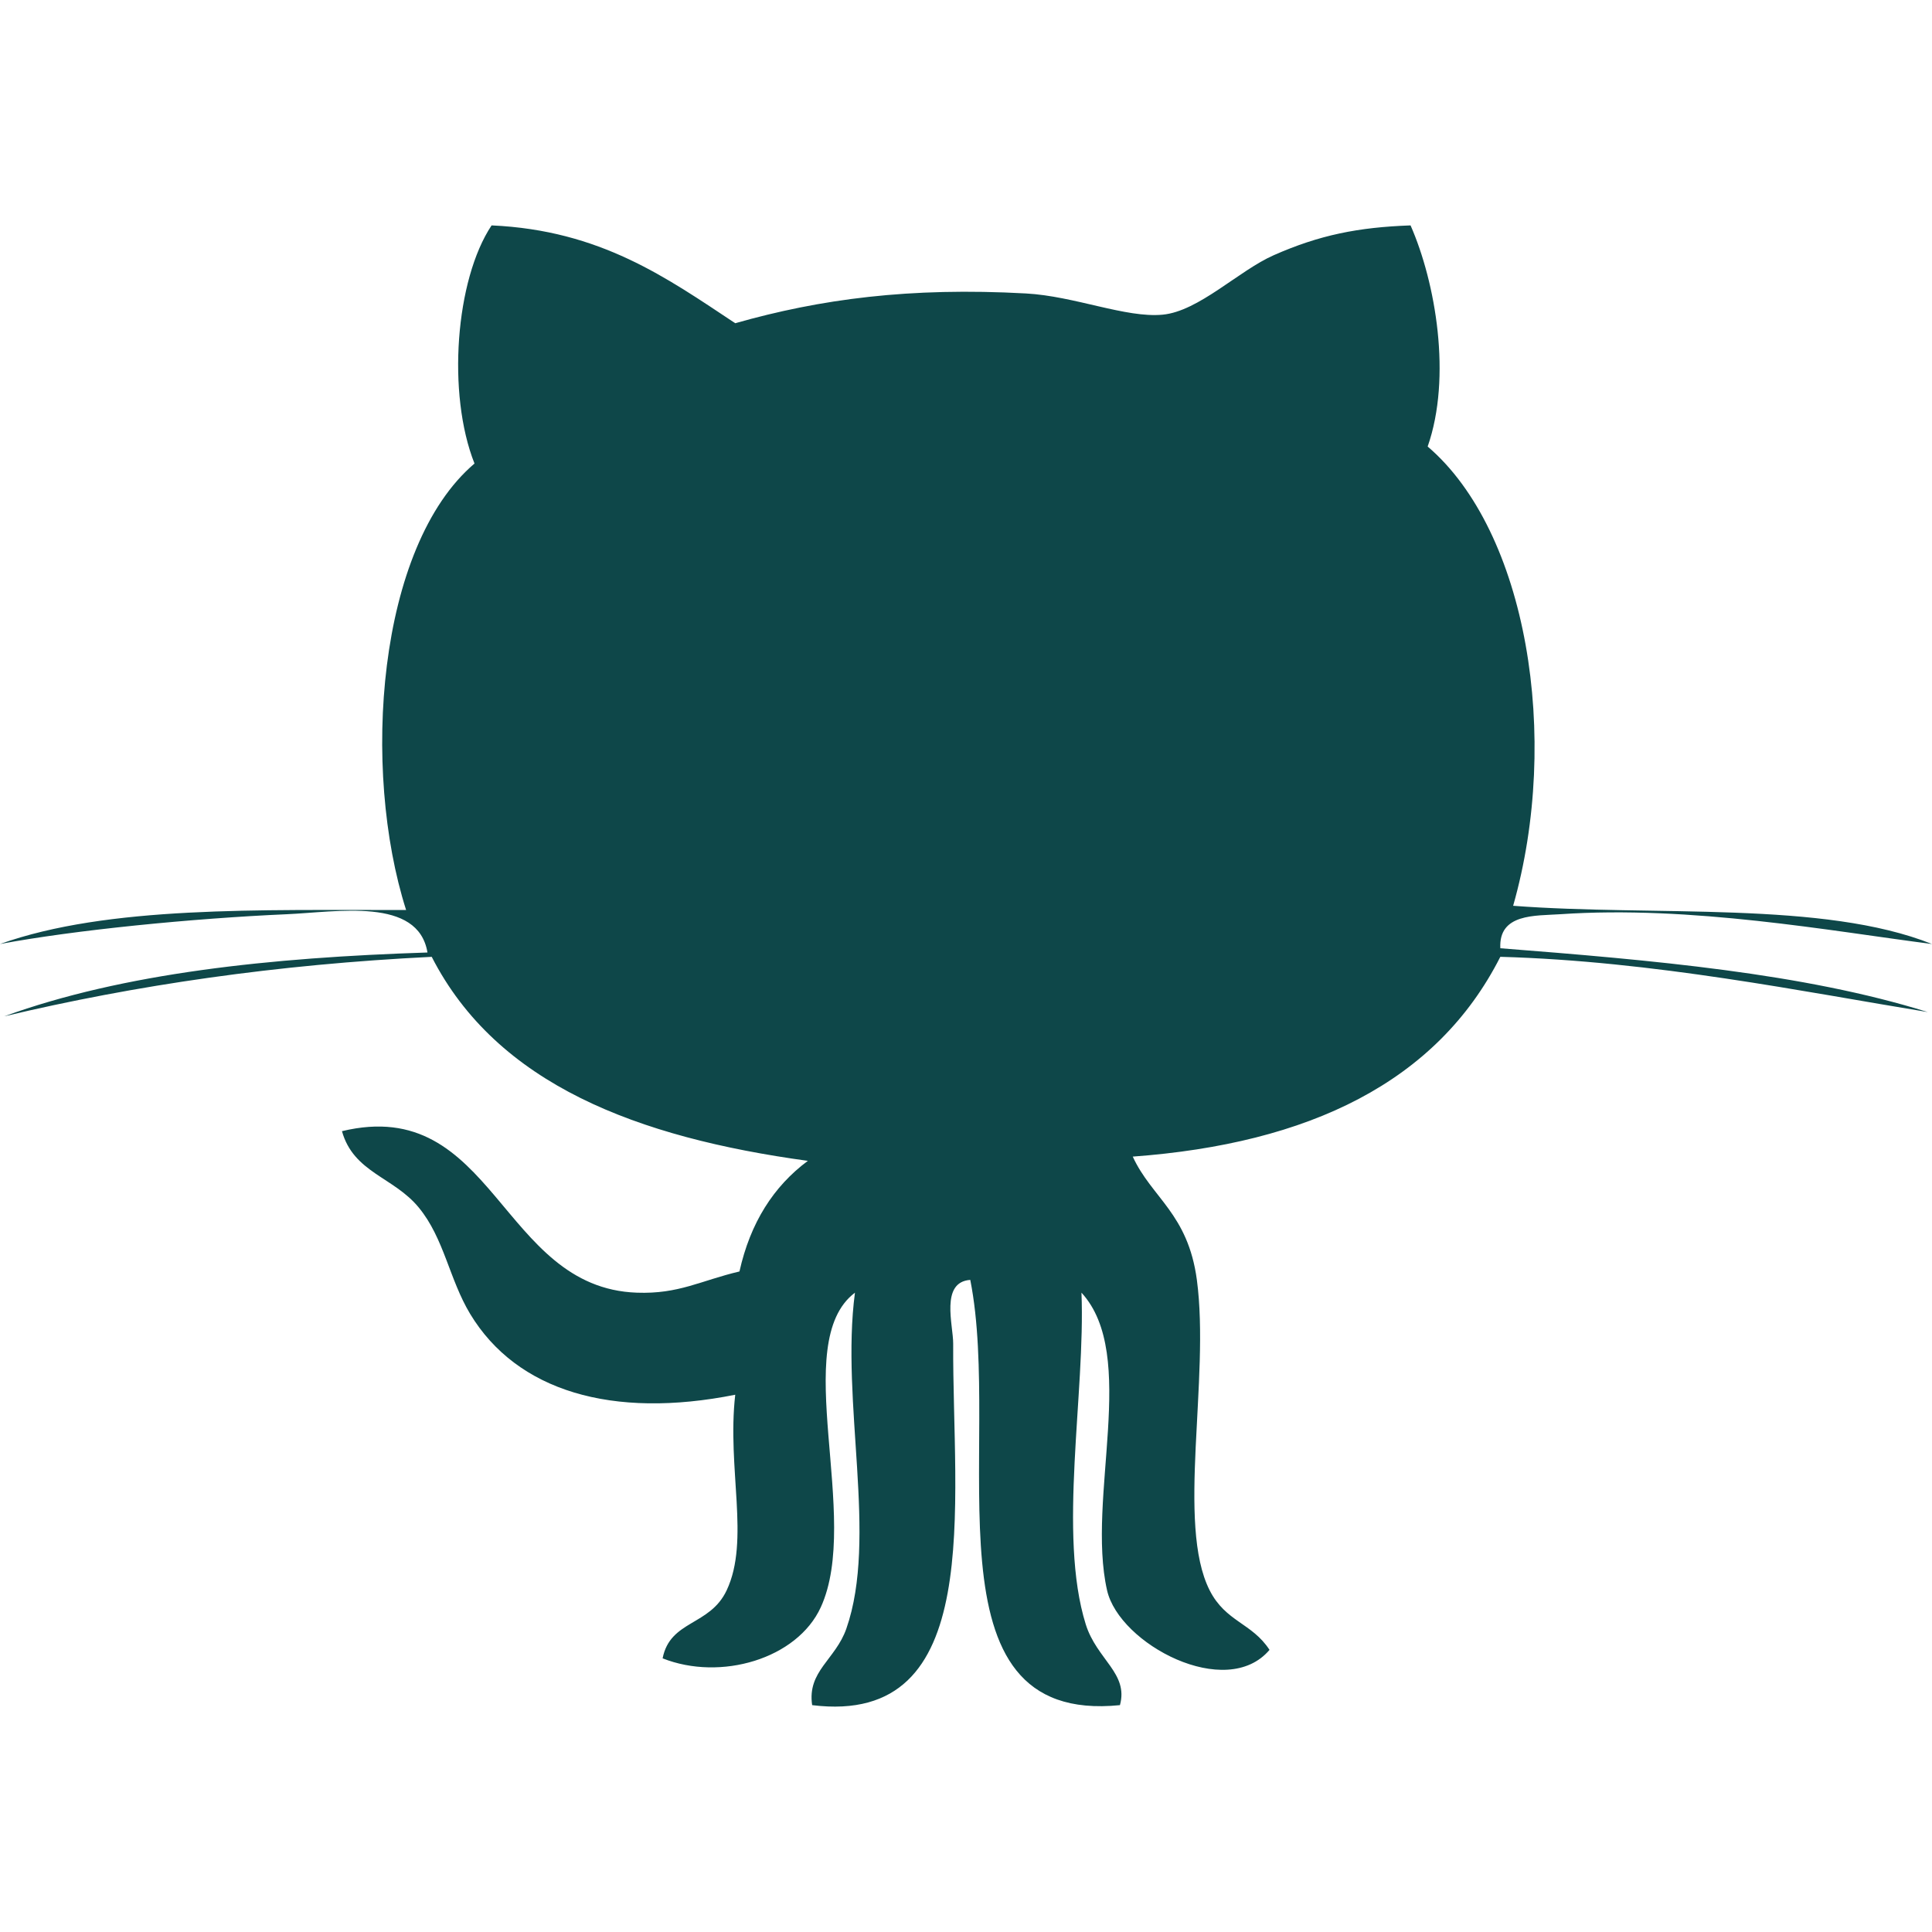
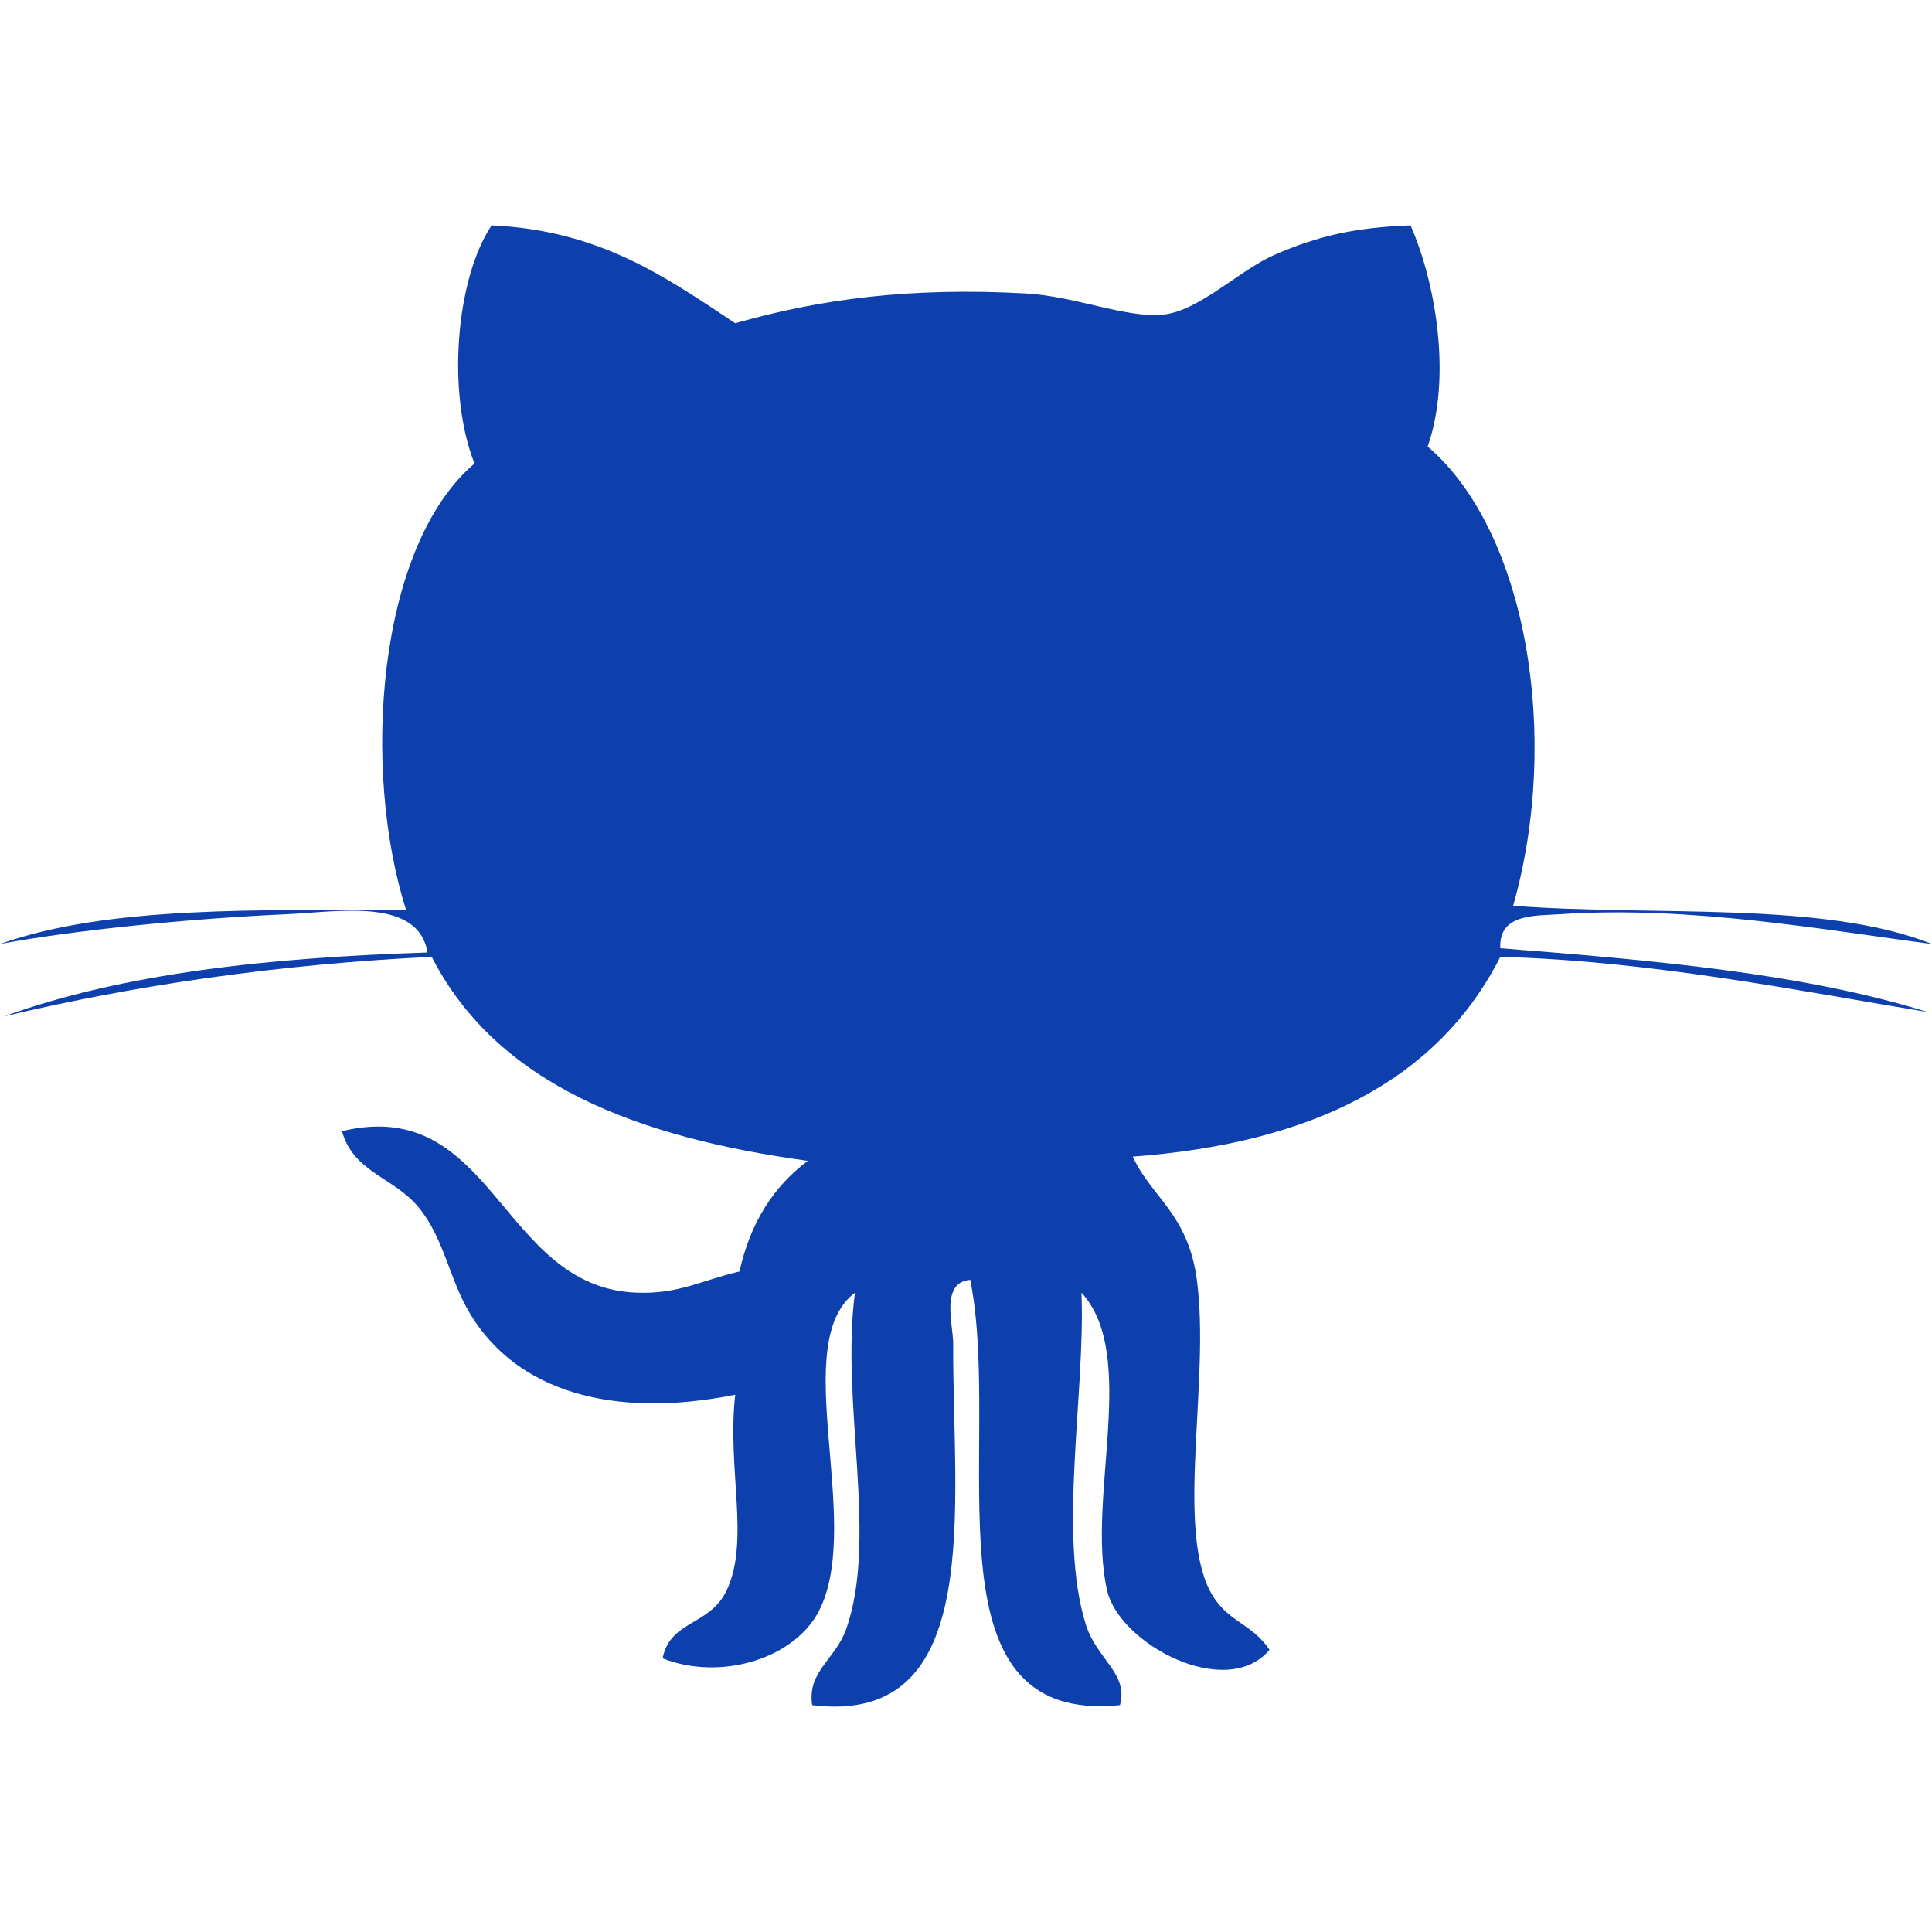
<svg xmlns="http://www.w3.org/2000/svg" version="1.1" id="Capa_1" x="0px" y="0px" width="512px" height="512px" viewBox="0 0 90 90" style="enable-background:new 0 0 90 90;" xml:space="preserve">
  <g>
-     <path id="Github__x28_alt_x29_" d="M65.709,10.5c1.17,2.657,1.928,7.07,0.797,10.301c4.625,3.949,6.215,13.549,3.982,21.394   C77.08,42.698,84.932,41.953,90,43.976c-4.738-0.609-11.209-1.804-17.32-1.388c-1.158,0.079-2.873-0.044-2.789,1.585   c7.074,0.555,14.104,1.16,19.912,2.973c-5.761-0.941-12.754-2.375-19.912-2.574c-2.957,5.835-8.908,8.703-17.123,9.307   c0.883,1.922,2.574,2.653,2.987,5.744c0.616,4.618-0.964,11.381,0.595,14.459c0.748,1.475,1.967,1.514,2.789,2.775   c-2.012,2.381-7-0.268-7.568-2.775c-0.973-4.295,1.482-10.953-1.192-13.865c0.188,4.685-1.108,11.264,0.199,15.449   c0.515,1.646,2.002,2.281,1.593,3.766c-9.352,0.949-5.443-12.104-6.972-19.81c-1.411,0.101-0.791,2.113-0.796,2.972   c-0.04,7.524,1.54,17.844-6.57,16.838c-0.237-1.582,1.088-2.119,1.593-3.563c1.479-4.233-0.277-10.542,0.401-15.651   c-3.095,2.334,0.325,10.48-1.593,14.657c-1.105,2.404-4.666,3.45-7.367,2.377c0.352-1.79,2.2-1.501,2.984-3.169   c1.096-2.324,0.008-5.674,0.399-9.111c-5.729,1.144-10.173-0.166-12.348-3.764c-0.973-1.615-1.214-3.52-2.39-4.951   c-1.17-1.432-3.04-1.625-3.582-3.563c7.095-1.708,7.367,7.302,13.739,7.524c1.954,0.071,2.97-0.563,4.778-0.988   c0.506-2.272,1.589-3.967,3.186-5.153c-7.929-1.085-14.477-3.554-17.522-9.504c-7.208,0.354-13.804,1.317-19.913,2.771   c5.545-2.014,12.384-2.736,19.715-2.973c-0.432-2.596-4.219-1.882-6.57-1.782C8.973,42.781,3.473,43.324,0,43.976   c5.034-1.795,12.098-1.571,18.918-1.585c-2.086-6.54-1.363-16.929,3.186-20.798C20.815,18.344,21.215,13.03,22.9,10.5   c5.079,0.228,8.159,2.443,11.35,4.557c3.957-1.125,8.118-1.685,13.54-1.387c2.28,0.126,4.651,1.151,6.369,0.989   c1.685-0.158,3.542-2.049,5.178-2.771C61.468,10.947,63.271,10.588,65.709,10.5z" fill="#0e4749" />
+     <path id="Github__x28_alt_x29_" d="M65.709,10.5c1.17,2.657,1.928,7.07,0.797,10.301c4.625,3.949,6.215,13.549,3.982,21.394   C77.08,42.698,84.932,41.953,90,43.976c-4.738-0.609-11.209-1.804-17.32-1.388c-1.158,0.079-2.873-0.044-2.789,1.585   c7.074,0.555,14.104,1.16,19.912,2.973c-5.761-0.941-12.754-2.375-19.912-2.574c-2.957,5.835-8.908,8.703-17.123,9.307   c0.883,1.922,2.574,2.653,2.987,5.744c0.616,4.618-0.964,11.381,0.595,14.459c0.748,1.475,1.967,1.514,2.789,2.775   c-2.012,2.381-7-0.268-7.568-2.775c-0.973-4.295,1.482-10.953-1.192-13.865c0.188,4.685-1.108,11.264,0.199,15.449   c0.515,1.646,2.002,2.281,1.593,3.766c-9.352,0.949-5.443-12.104-6.972-19.81c-1.411,0.101-0.791,2.113-0.796,2.972   c-0.04,7.524,1.54,17.844-6.57,16.838c-0.237-1.582,1.088-2.119,1.593-3.563c1.479-4.233-0.277-10.542,0.401-15.651   c-3.095,2.334,0.325,10.48-1.593,14.657c-1.105,2.404-4.666,3.45-7.367,2.377c0.352-1.79,2.2-1.501,2.984-3.169   c1.096-2.324,0.008-5.674,0.399-9.111c-5.729,1.144-10.173-0.166-12.348-3.764c-0.973-1.615-1.214-3.52-2.39-4.951   c-1.17-1.432-3.04-1.625-3.582-3.563c7.095-1.708,7.367,7.302,13.739,7.524c1.954,0.071,2.97-0.563,4.778-0.988   c0.506-2.272,1.589-3.967,3.186-5.153c-7.929-1.085-14.477-3.554-17.522-9.504c-7.208,0.354-13.804,1.317-19.913,2.771   c5.545-2.014,12.384-2.736,19.715-2.973c-0.432-2.596-4.219-1.882-6.57-1.782C8.973,42.781,3.473,43.324,0,43.976   c5.034-1.795,12.098-1.571,18.918-1.585c-2.086-6.54-1.363-16.929,3.186-20.798C20.815,18.344,21.215,13.03,22.9,10.5   c5.079,0.228,8.159,2.443,11.35,4.557c3.957-1.125,8.118-1.685,13.54-1.387c2.28,0.126,4.651,1.151,6.369,0.989   c1.685-0.158,3.542-2.049,5.178-2.771C61.468,10.947,63.271,10.588,65.709,10.5z" fill="#0d40ad" />
  </g>
  <g>
</g>
  <g>
</g>
  <g>
</g>
  <g>
</g>
  <g>
</g>
  <g>
</g>
  <g>
</g>
  <g>
</g>
  <g>
</g>
  <g>
</g>
  <g>
</g>
  <g>
</g>
  <g>
</g>
  <g>
</g>
  <g>
</g>
</svg>
